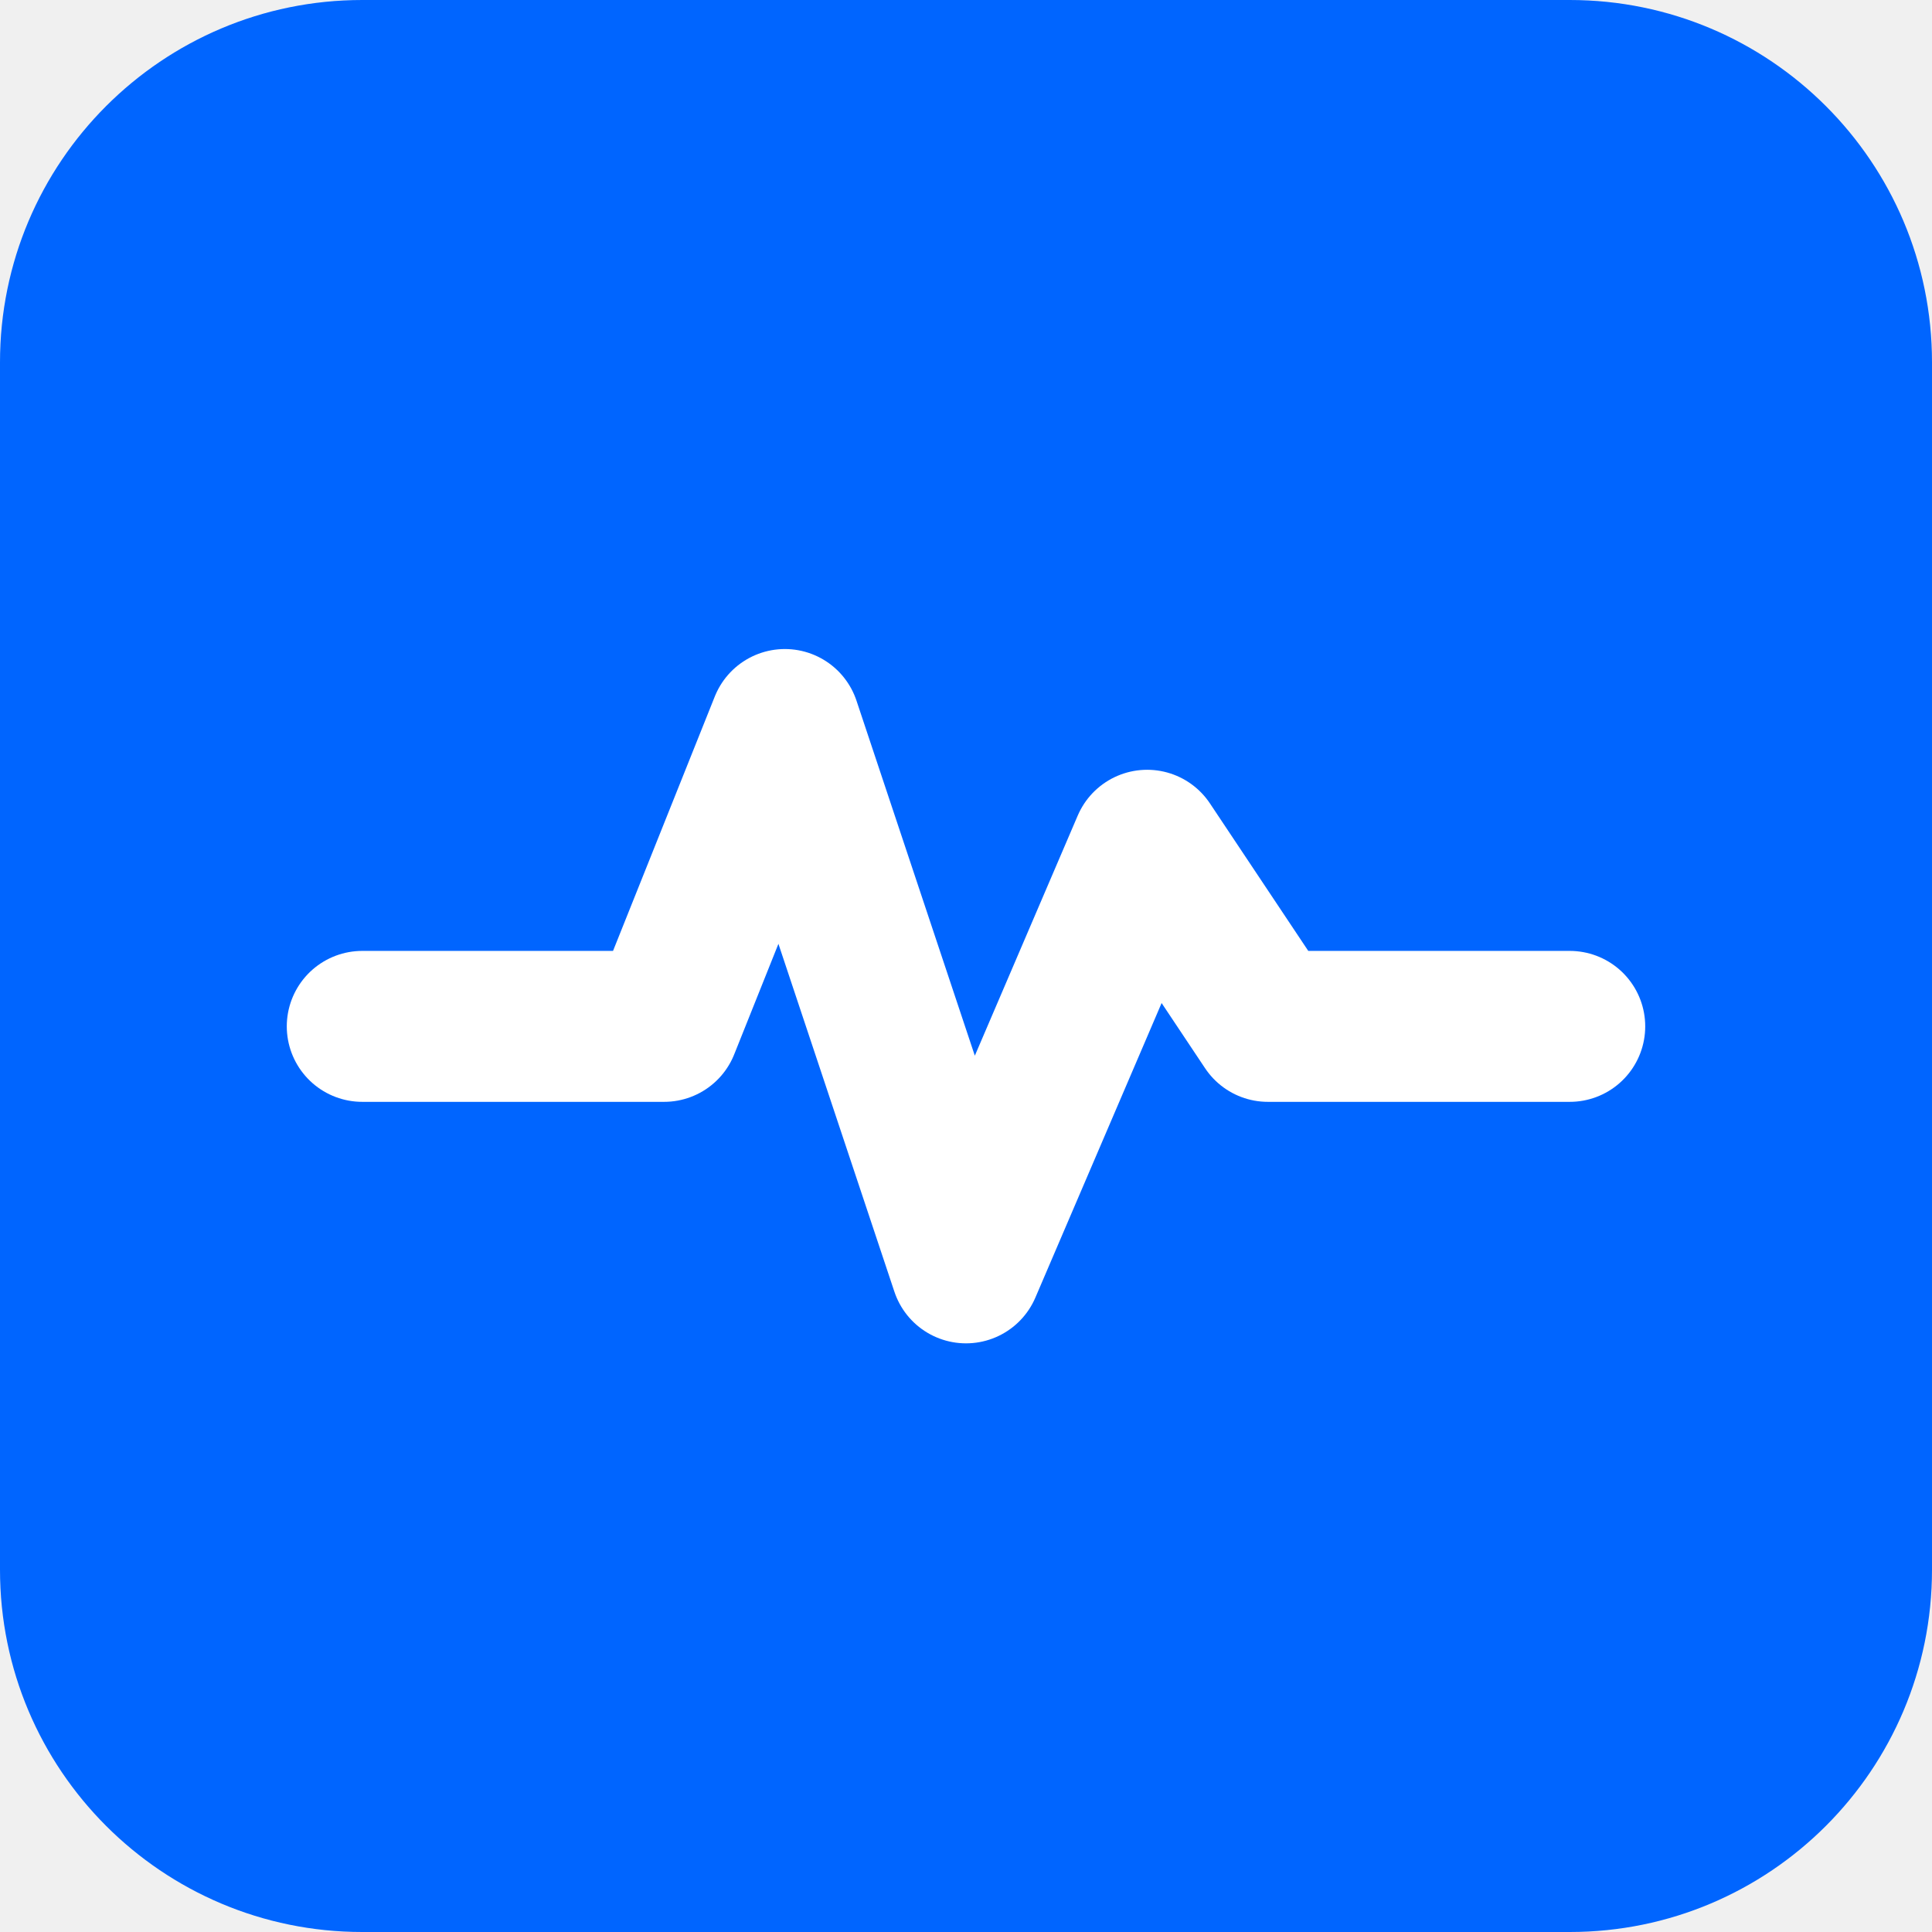
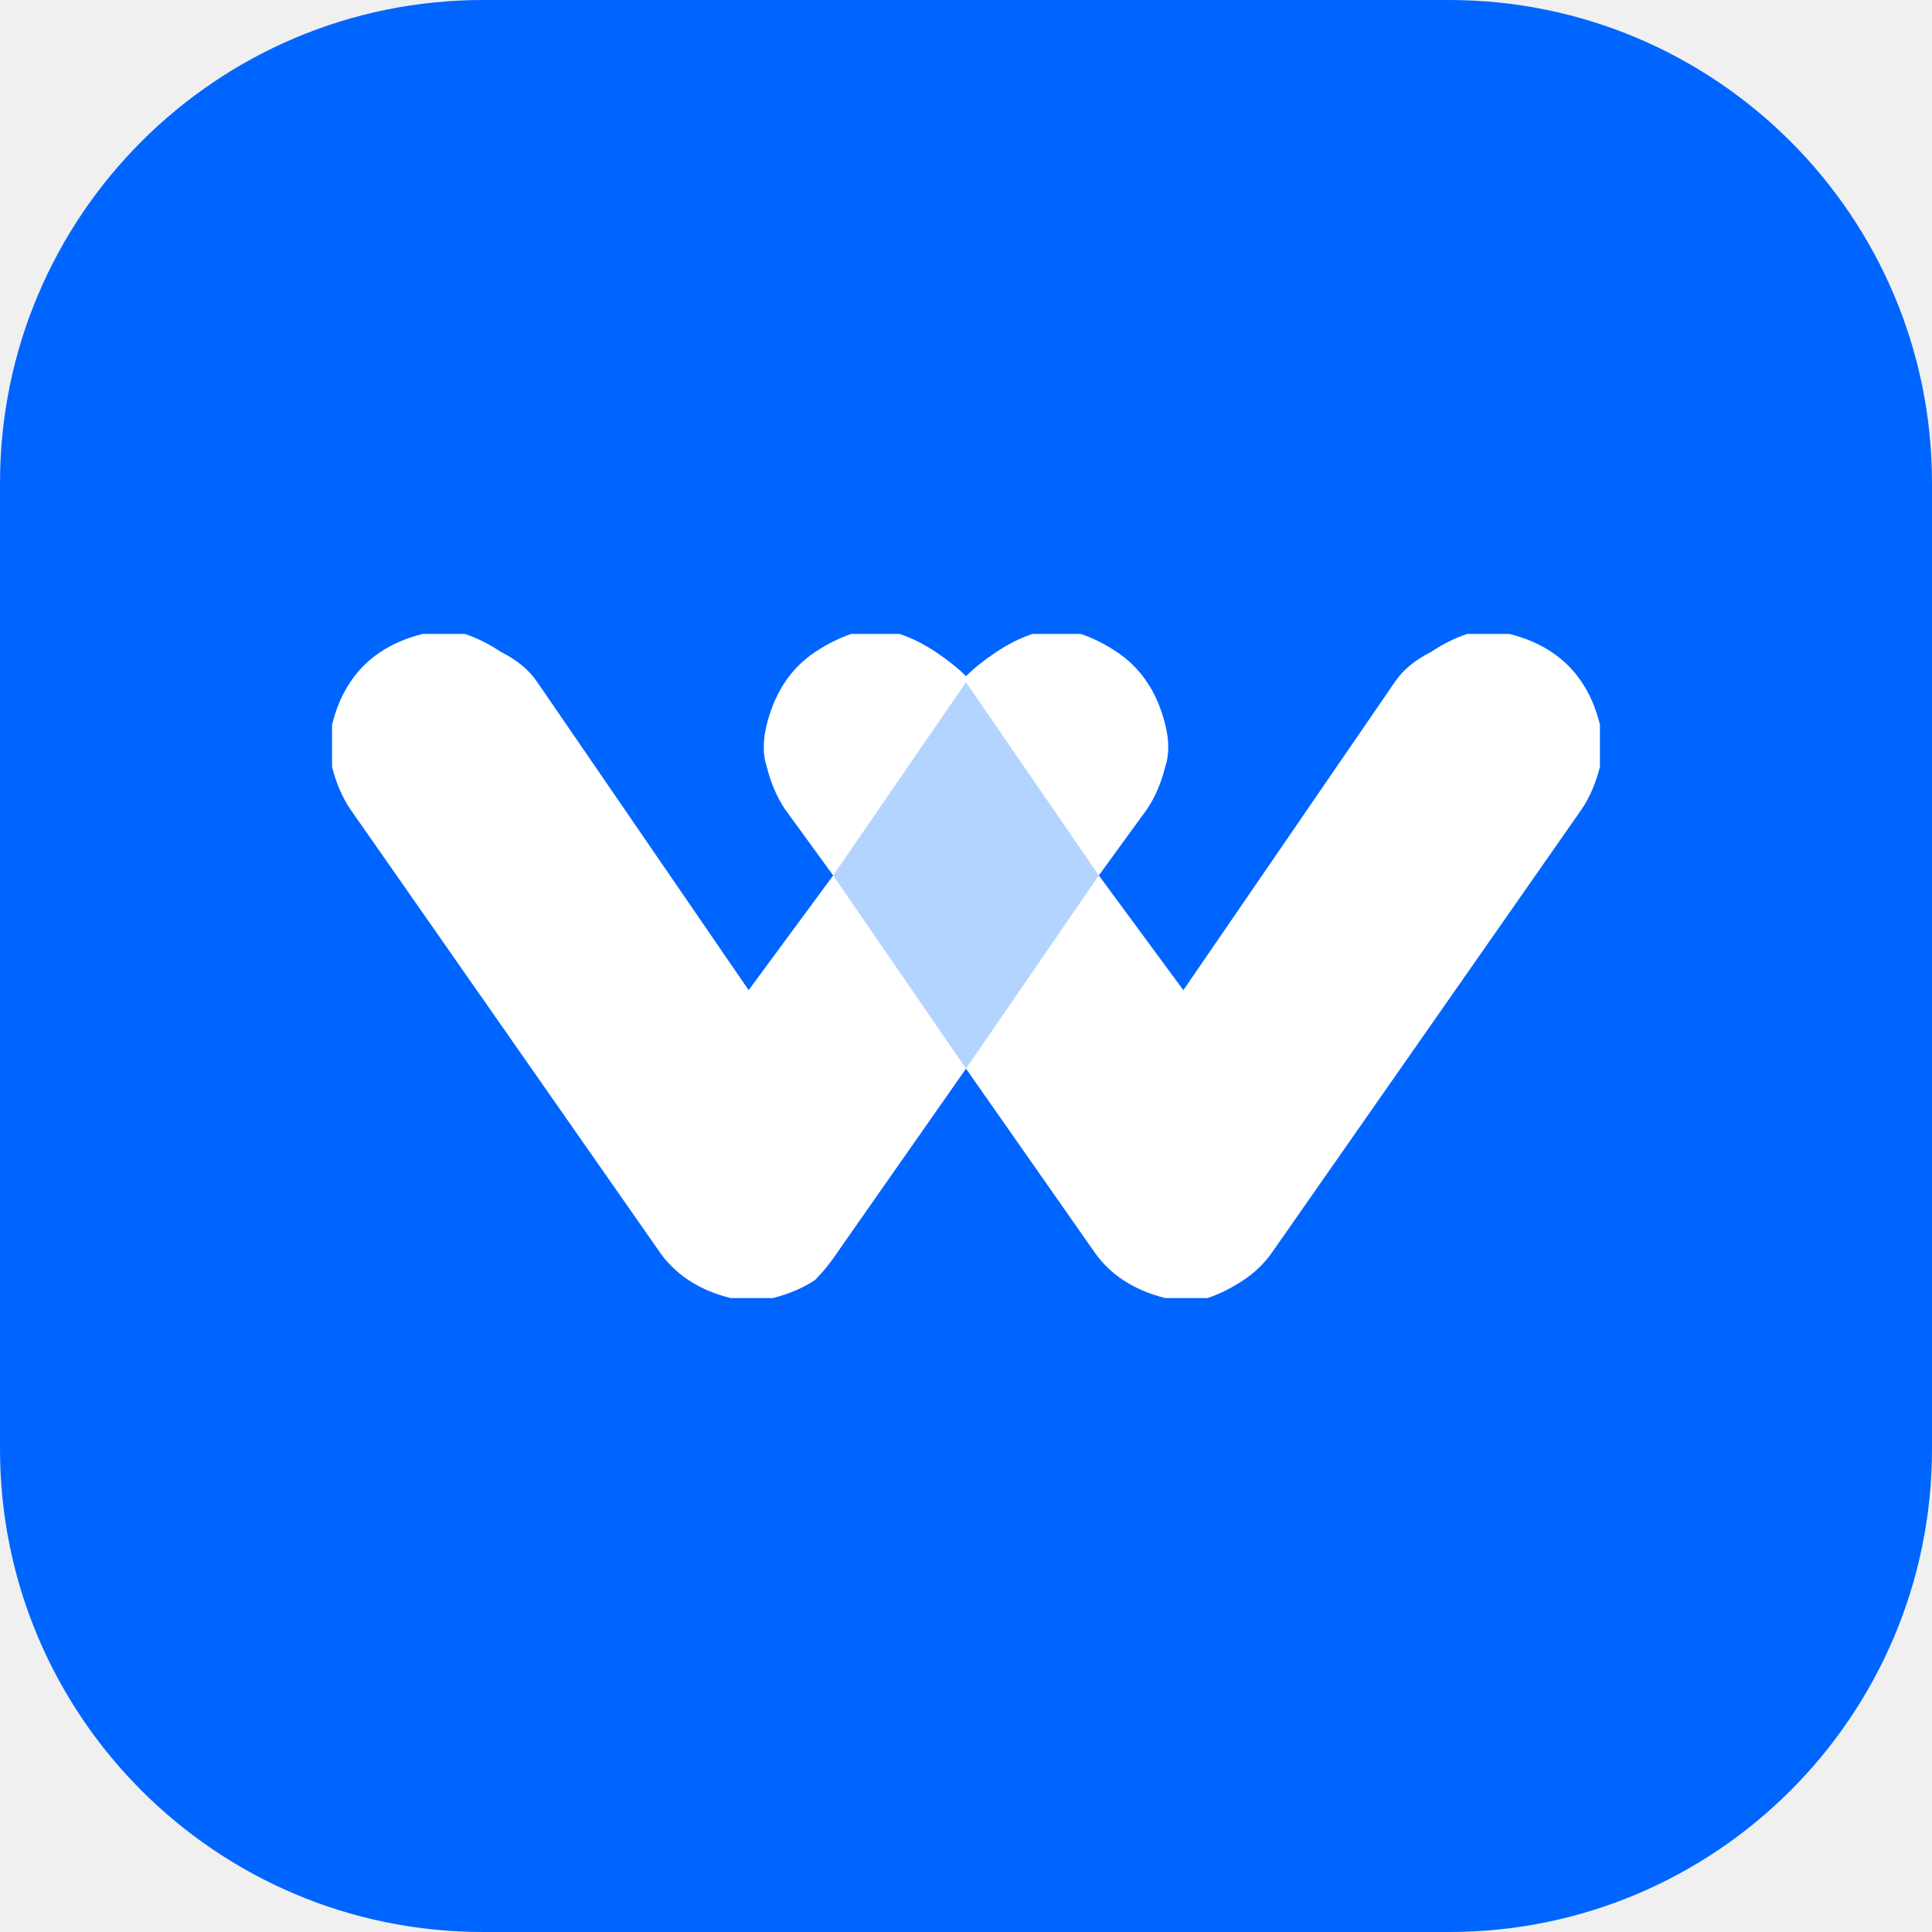
- <svg xmlns="http://www.w3.org/2000/svg" viewBox="0 0 32 32">
-   <rect width="32" height="32" rx="6" fill="#0065ff" />
-   <path d="M6 17h5l2-5 3 9 3-7 2 3h5" fill="none" stroke="#fff" stroke-width="2.5" stroke-linecap="round" stroke-linejoin="round" />
+ <svg xmlns="http://www.w3.org/2000/svg" viewBox="0 0 32 32" role="img" aria-label="Wedicine">
+   <rect width="32" height="32" rx="8" fill="#0065FF" />
+   <path fill="#FFFFFF" d="M8.9 11.3 12.4 16.4 13.8 14.5 13 13.4Q12.8 13.1 12.7 12.7Q12.6 12.4 12.7 12Q12.8 11.6 13 11.3Q13.2 11 13.5 10.8Q13.8 10.6 14.1 10.5Q14.5 10.5 14.9 10.5Q15.2 10.6 15.5 10.8Q15.8 11 16 11.2Q16.2 11 16.5 10.8Q16.8 10.6 17.1 10.5Q17.5 10.5 17.9 10.5Q18.2 10.6 18.5 10.8Q18.8 11 19 11.3Q19.2 11.6 19.3 12Q19.4 12.4 19.3 12.7Q19.2 13.1 19 13.4L18.2 14.5L19.6 16.4L23.1 11.3Q23.3 11 23.7 10.8Q24 10.6 24.3 10.5Q24.7 10.5 25 10.5Q25.4 10.6 25.7 10.8Q26 11 26.2 11.3Q26.4 11.6 26.5 12Q26.5 12.4 26.5 12.7Q26.4 13.1 26.2 13.4L21.1 20.7Q20.9 21 20.6 21.2Q20.3 21.4 20 21.5Q19.6 21.5 19.3 21.5Q18.9 21.4 18.6 21.2Q18.3 21 18.1 20.7L16 17.7L13.9 20.7Q13.7 21 13.5 21.2Q13.2 21.4 12.8 21.5Q12.4 21.5 12.1 21.5Q11.7 21.4 11.4 21.2Q11.1 21 10.9 20.7L5.8 13.4Q5.6 13.1 5.5 12.7Q5.5 12.4 5.5 12Q5.6 11.6 5.8 11.3Q6 11 6.3 10.8Q6.6 10.6 7 10.5Q7.3 10.5 7.7 10.5Q8 10.6 8.3 10.8Q8.7 11 8.9 11.3Z" />
+   <path fill="#B3D4FF" d="M16 11.3 18.2 14.5 16 17.7 13.8 14.5 16 11.3Q16 11.3 16 11.2Q16 11.3 16 11.3Z" />
</svg>
